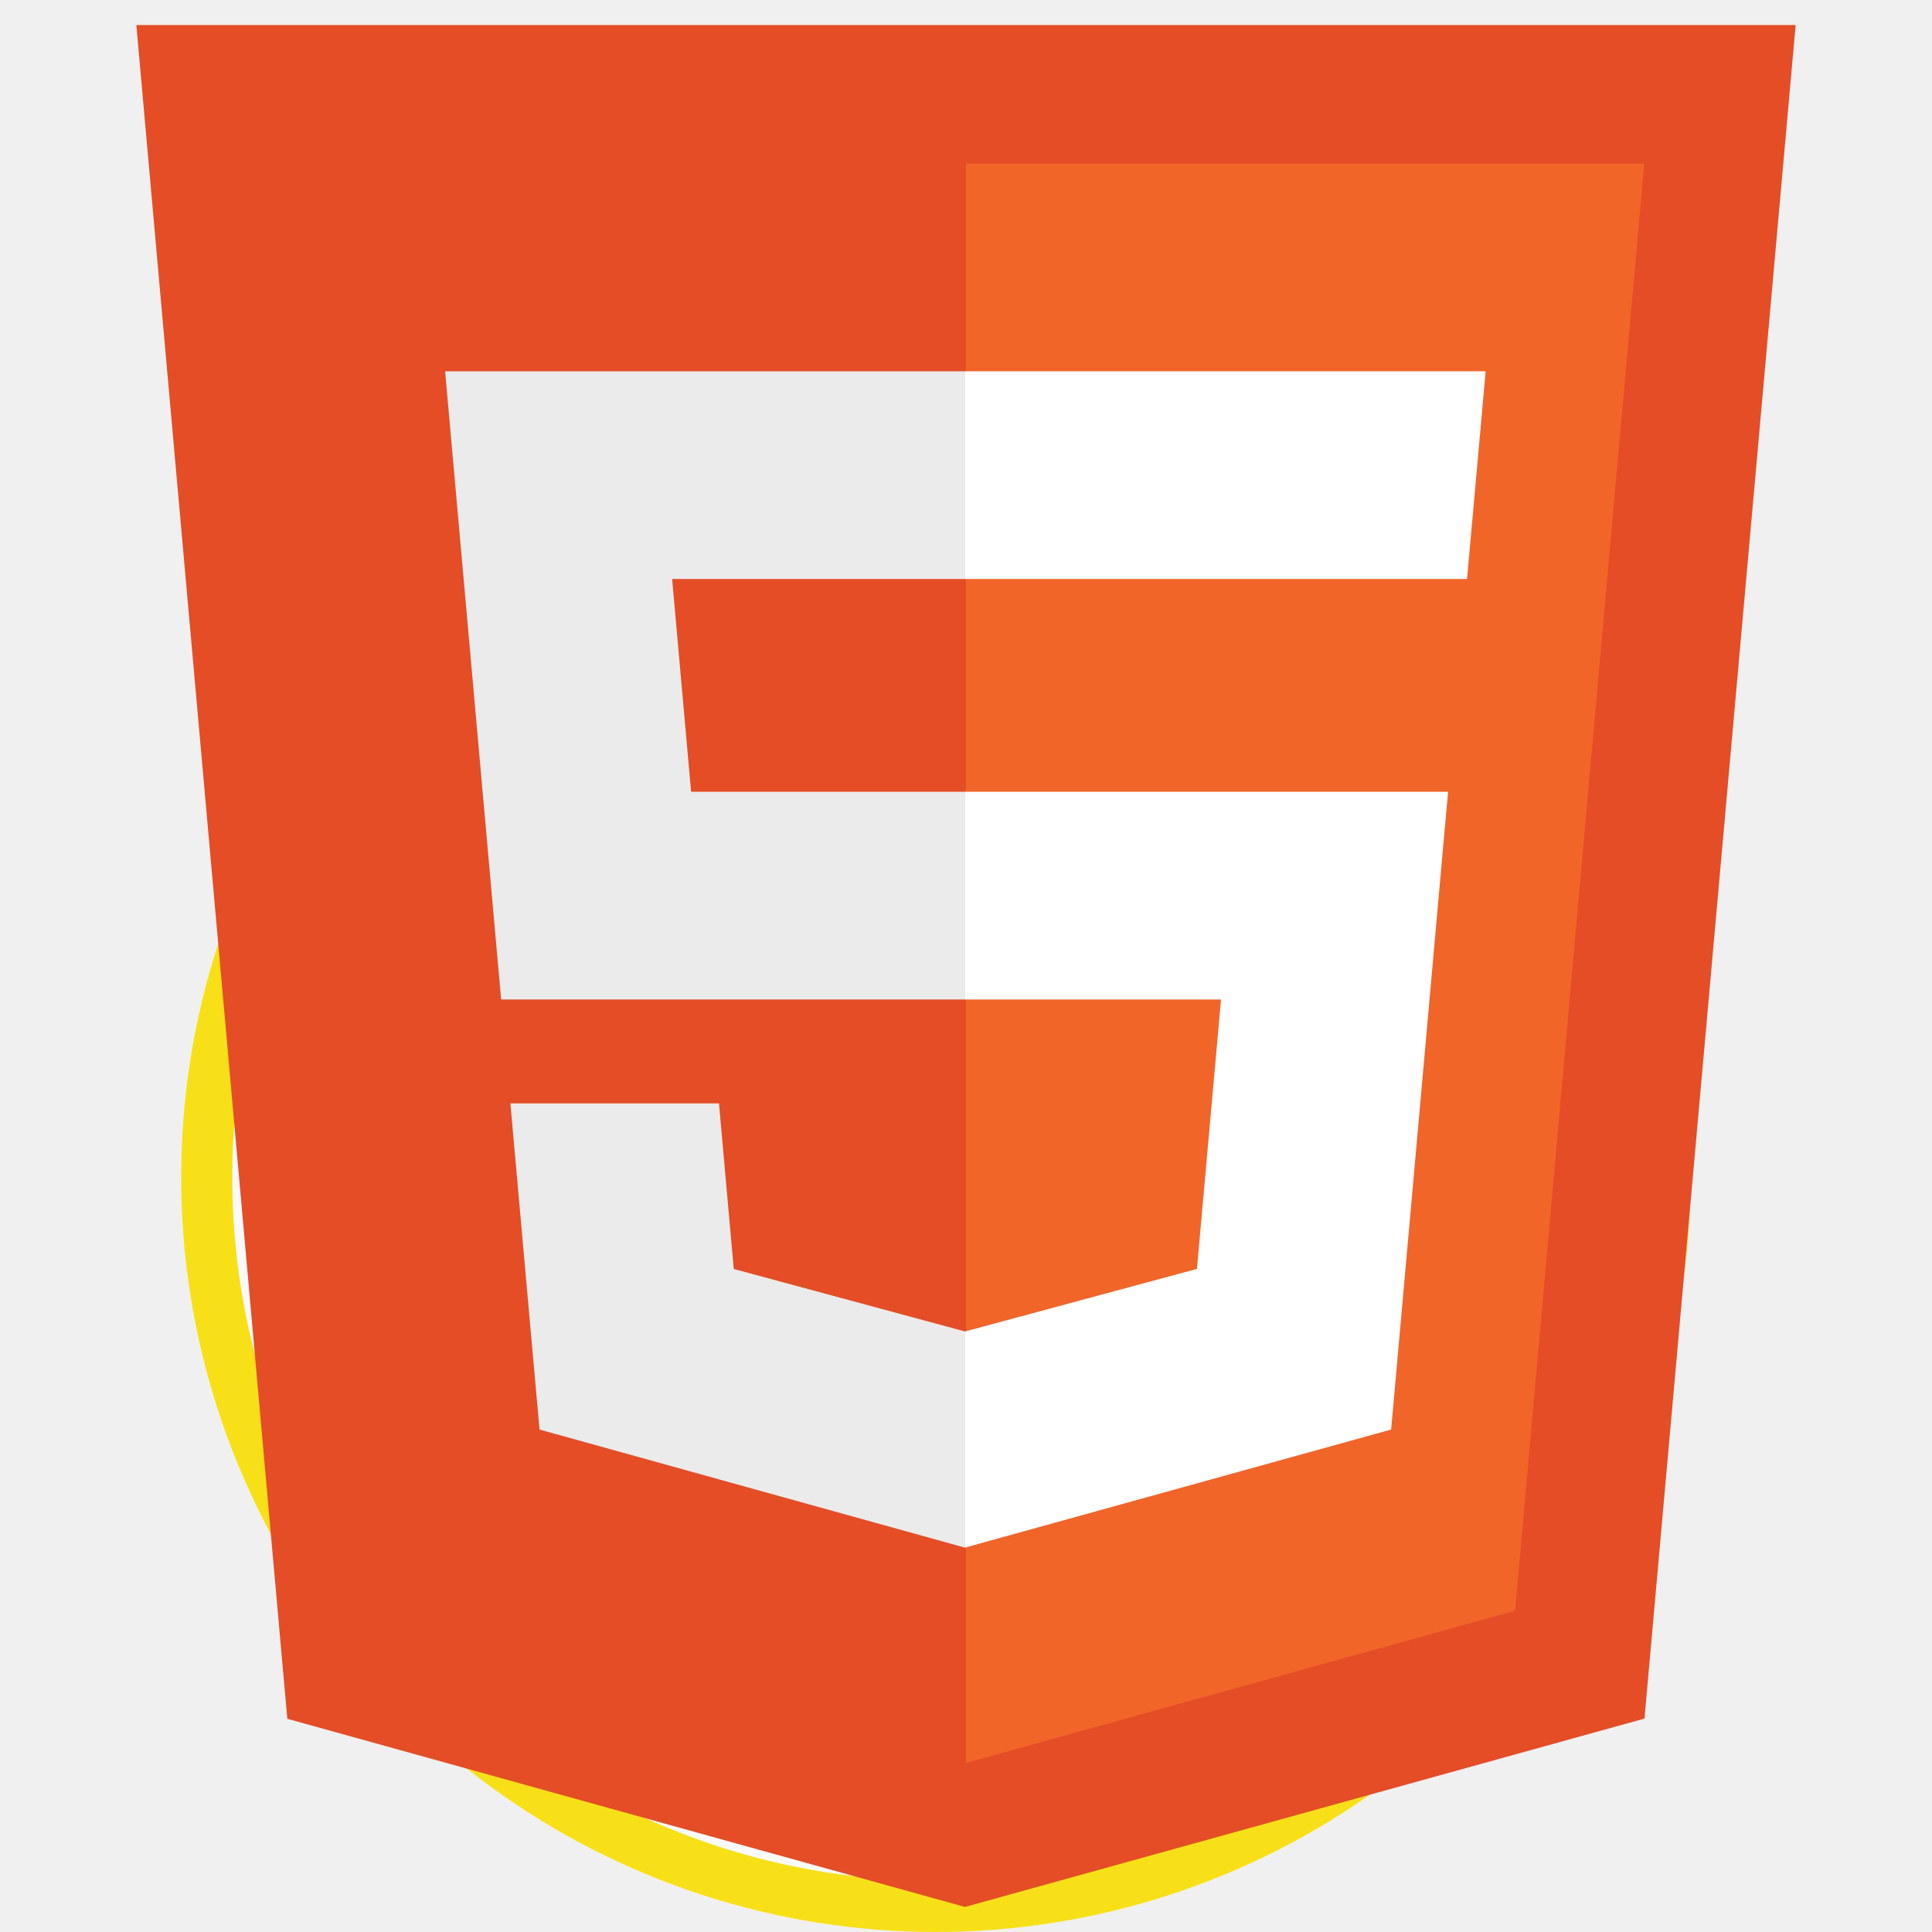
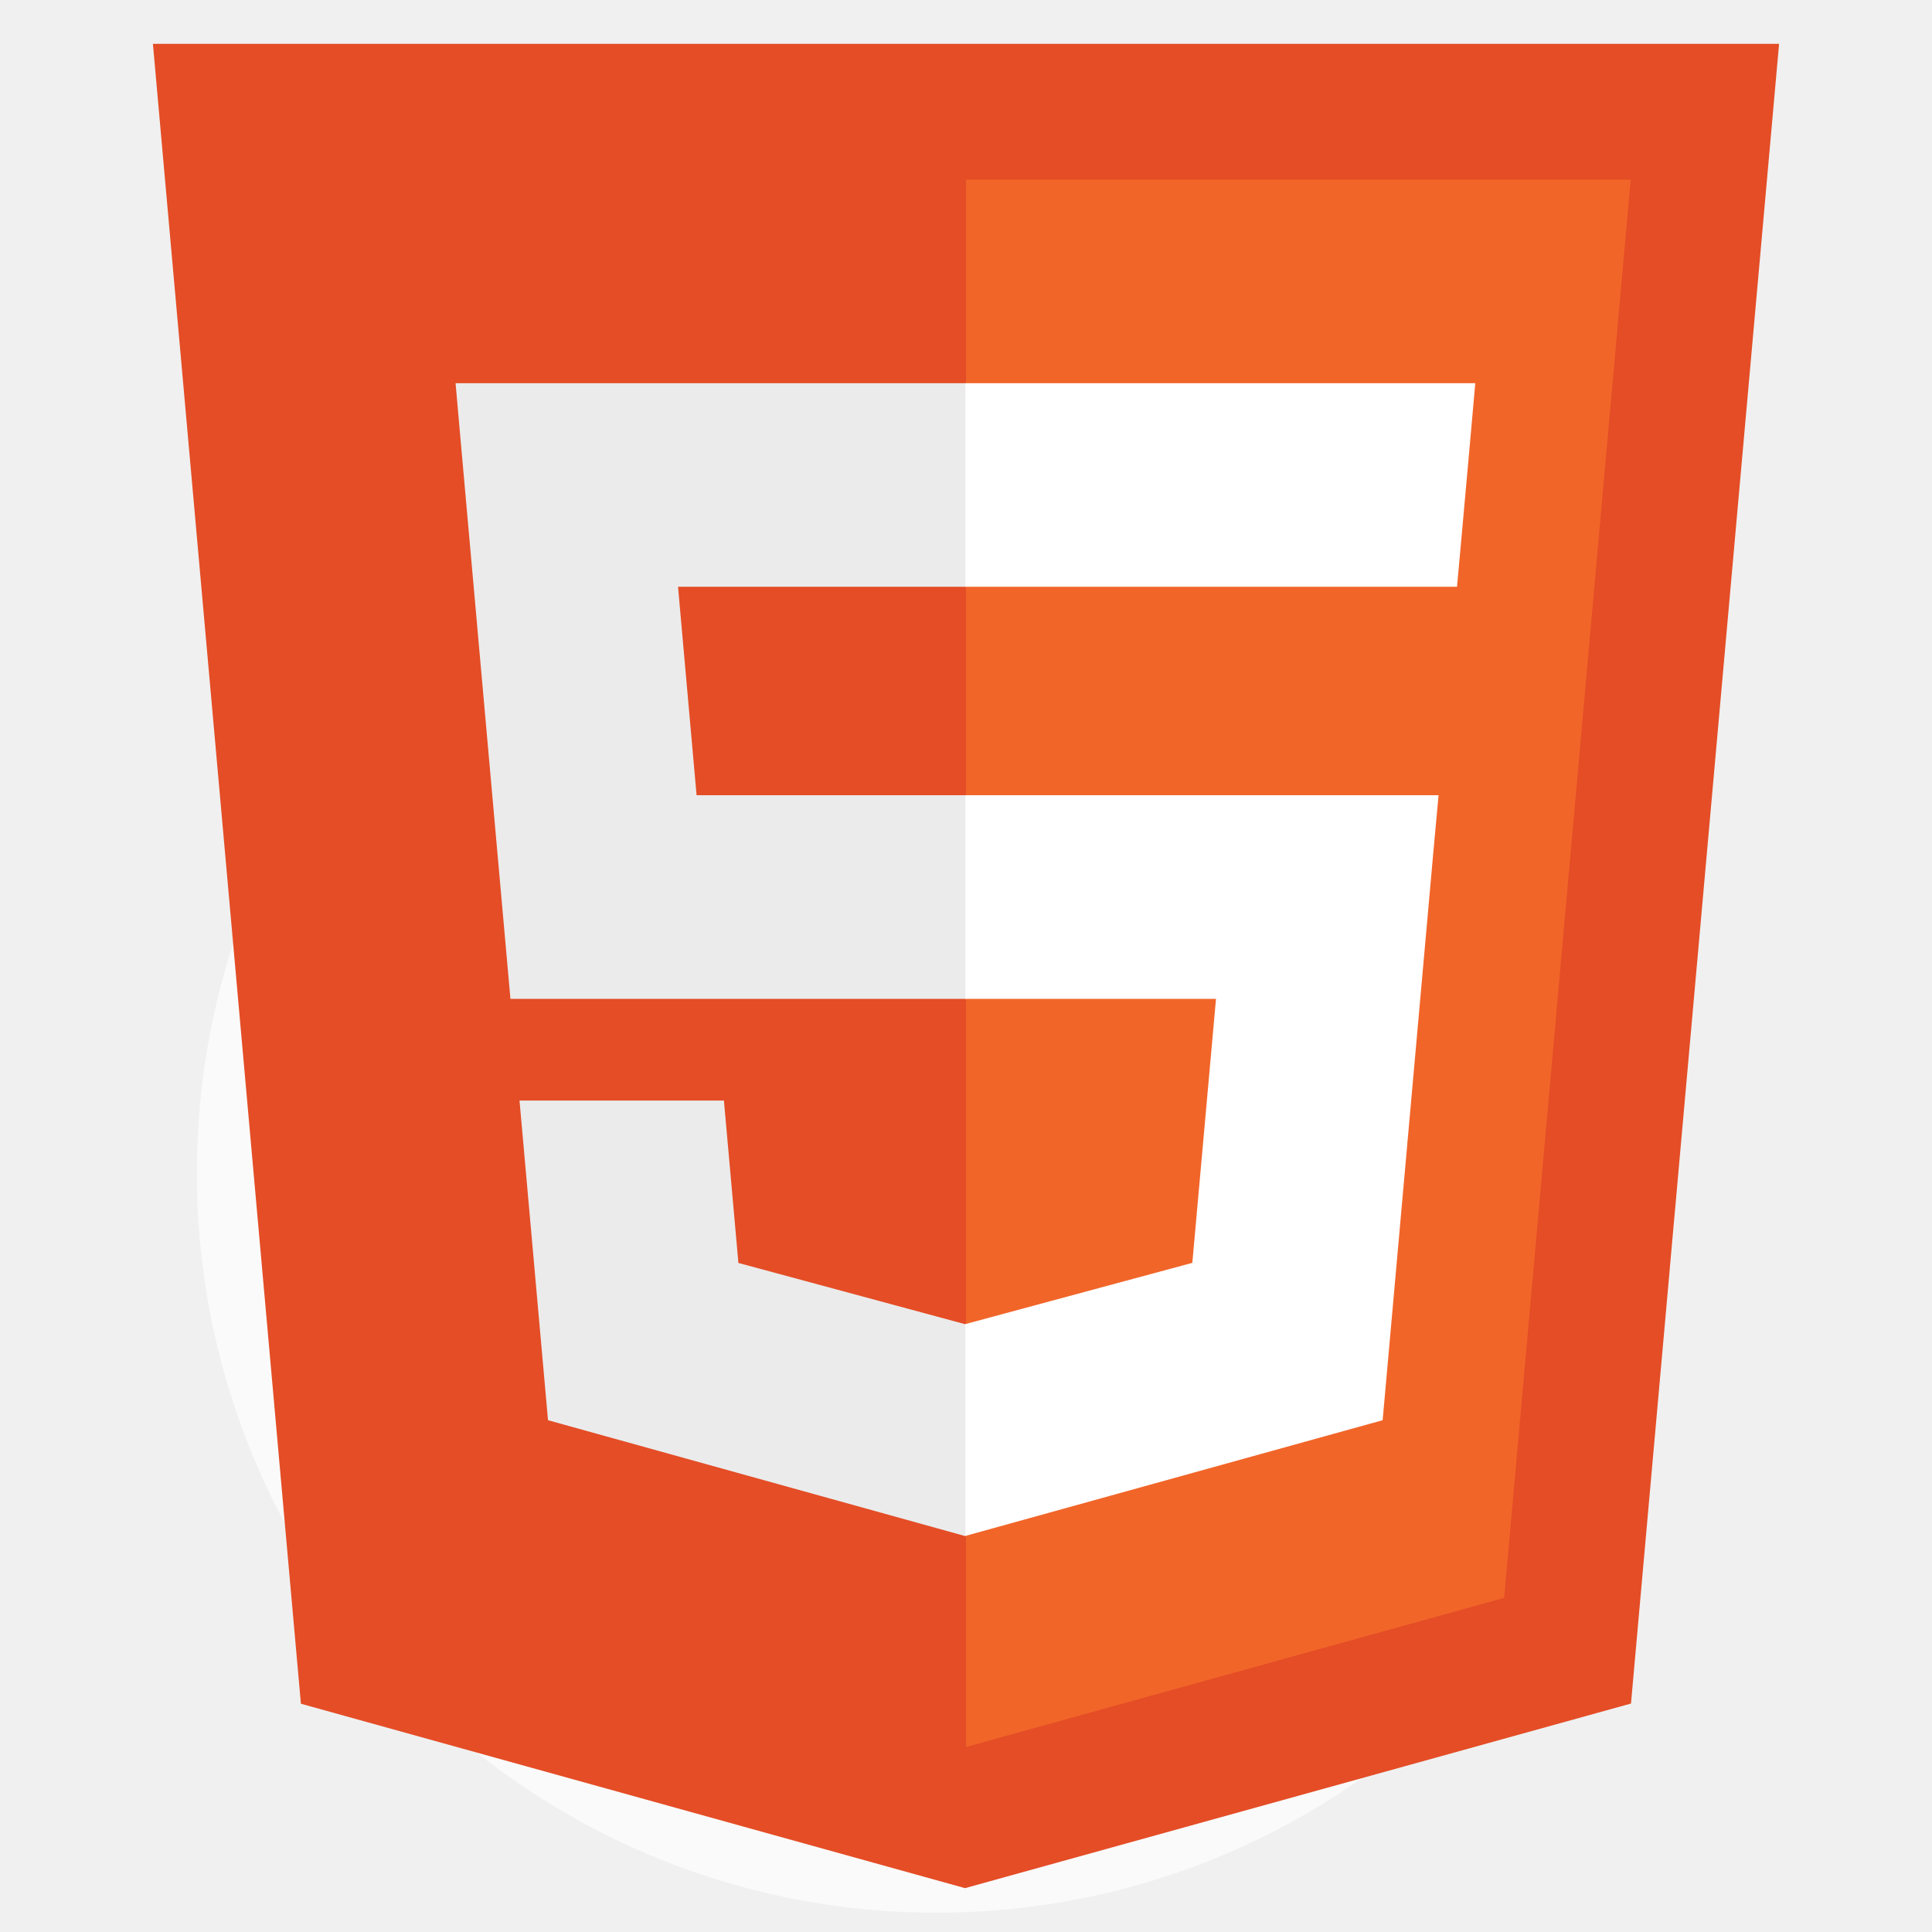
- <svg xmlns="http://www.w3.org/2000/svg" width="28" height="28" viewBox="0 0 28 28" fill="none">
-   <circle cx="13.562" cy="17.062" r="10.938" fill="#FAFAFA" />
-   <path d="M24.5 17.062C24.5 19.373 23.768 21.625 22.409 23.494C21.05 25.363 19.135 26.754 16.936 27.467C14.738 28.179 12.371 28.178 10.174 27.462C7.977 26.746 6.063 25.352 4.707 23.481C3.35 21.61 2.622 19.358 2.625 17.047C2.628 14.736 3.363 12.486 4.725 10.619C6.086 8.751 8.004 7.363 10.203 6.654C12.402 5.944 14.77 5.949 16.966 6.668L16.735 7.372C14.688 6.701 12.481 6.697 10.431 7.358C8.38 8.02 6.592 9.314 5.323 11.055C4.054 12.796 3.369 14.894 3.366 17.048C3.362 19.202 4.042 21.302 5.306 23.047C6.571 24.791 8.355 26.09 10.403 26.758C12.452 27.425 14.659 27.427 16.708 26.762C18.757 26.098 20.544 24.801 21.81 23.058C23.077 21.316 23.759 19.217 23.759 17.062H24.5Z" fill="#F7E017" />
-   <path d="M4.164 24.91L1.976 0.363H26.024L23.833 24.907L13.985 27.637L4.164 24.91Z" fill="#E44D26" />
-   <path d="M14 25.55L21.958 23.344L23.83 2.37H14V25.55Z" fill="#F16529" />
-   <path d="M14 11.475H10.016L9.741 8.391H14V5.381H6.451L6.523 6.189L7.263 14.485H14V11.475ZM14 19.293L13.987 19.297L10.634 18.391L10.42 15.991H7.397L7.819 20.718L13.986 22.43L14 22.426V19.293Z" fill="#EBEBEB" />
-   <path d="M13.989 11.475V14.485H17.696L17.347 18.39L13.989 19.296V22.428L20.161 20.718L20.207 20.209L20.914 12.283L20.987 11.475H20.176H13.989ZM13.989 5.381V8.391H21.261L21.322 7.715L21.459 6.189L21.531 5.381H13.989Z" fill="white" />
+ <svg xmlns="http://www.w3.org/2000/svg" width="20" height="20" viewBox="0 0 20 20" fill="none">
+   <circle cx="9.694" cy="12.144" r="7.656" fill="#FAFAFA" />
+   <g clip-path="url(#clip0_226_115)">
+     <path d="M3.115 17.637L1.583 0.454H18.417L16.884 17.635L9.99 19.546L3.115 17.637Z" fill="#E44D26" />
+     <path d="M10 18.085L15.571 16.541L16.881 1.859H10V18.085Z" fill="#F16529" />
+     <path d="M10 8.232H7.211L7.019 6.074H10V3.967H4.716L4.766 4.532L5.284 10.34H10V8.232ZM10 13.705L9.991 13.708L7.644 13.074L7.494 11.393H5.378L5.673 14.702L9.99 15.901L10 15.898V13.705Z" fill="#EBEBEB" />
+     <path d="M9.993 8.232V10.34H12.588L12.343 13.073L9.993 13.707V15.9L14.313 14.702L14.345 14.346L14.84 8.798L14.892 8.232H14.324H9.993ZM9.993 3.967V6.074H15.083L15.126 5.601L15.222 4.532L15.272 3.967H9.993Z" fill="white" />
+   </g>
+   <defs>
+     <clipPath id="clip0_226_115">
+       <rect width="19.6" height="19.6" fill="white" transform="translate(0.200195 0.199999)" />
+     </clipPath>
+   </defs>
</svg>
